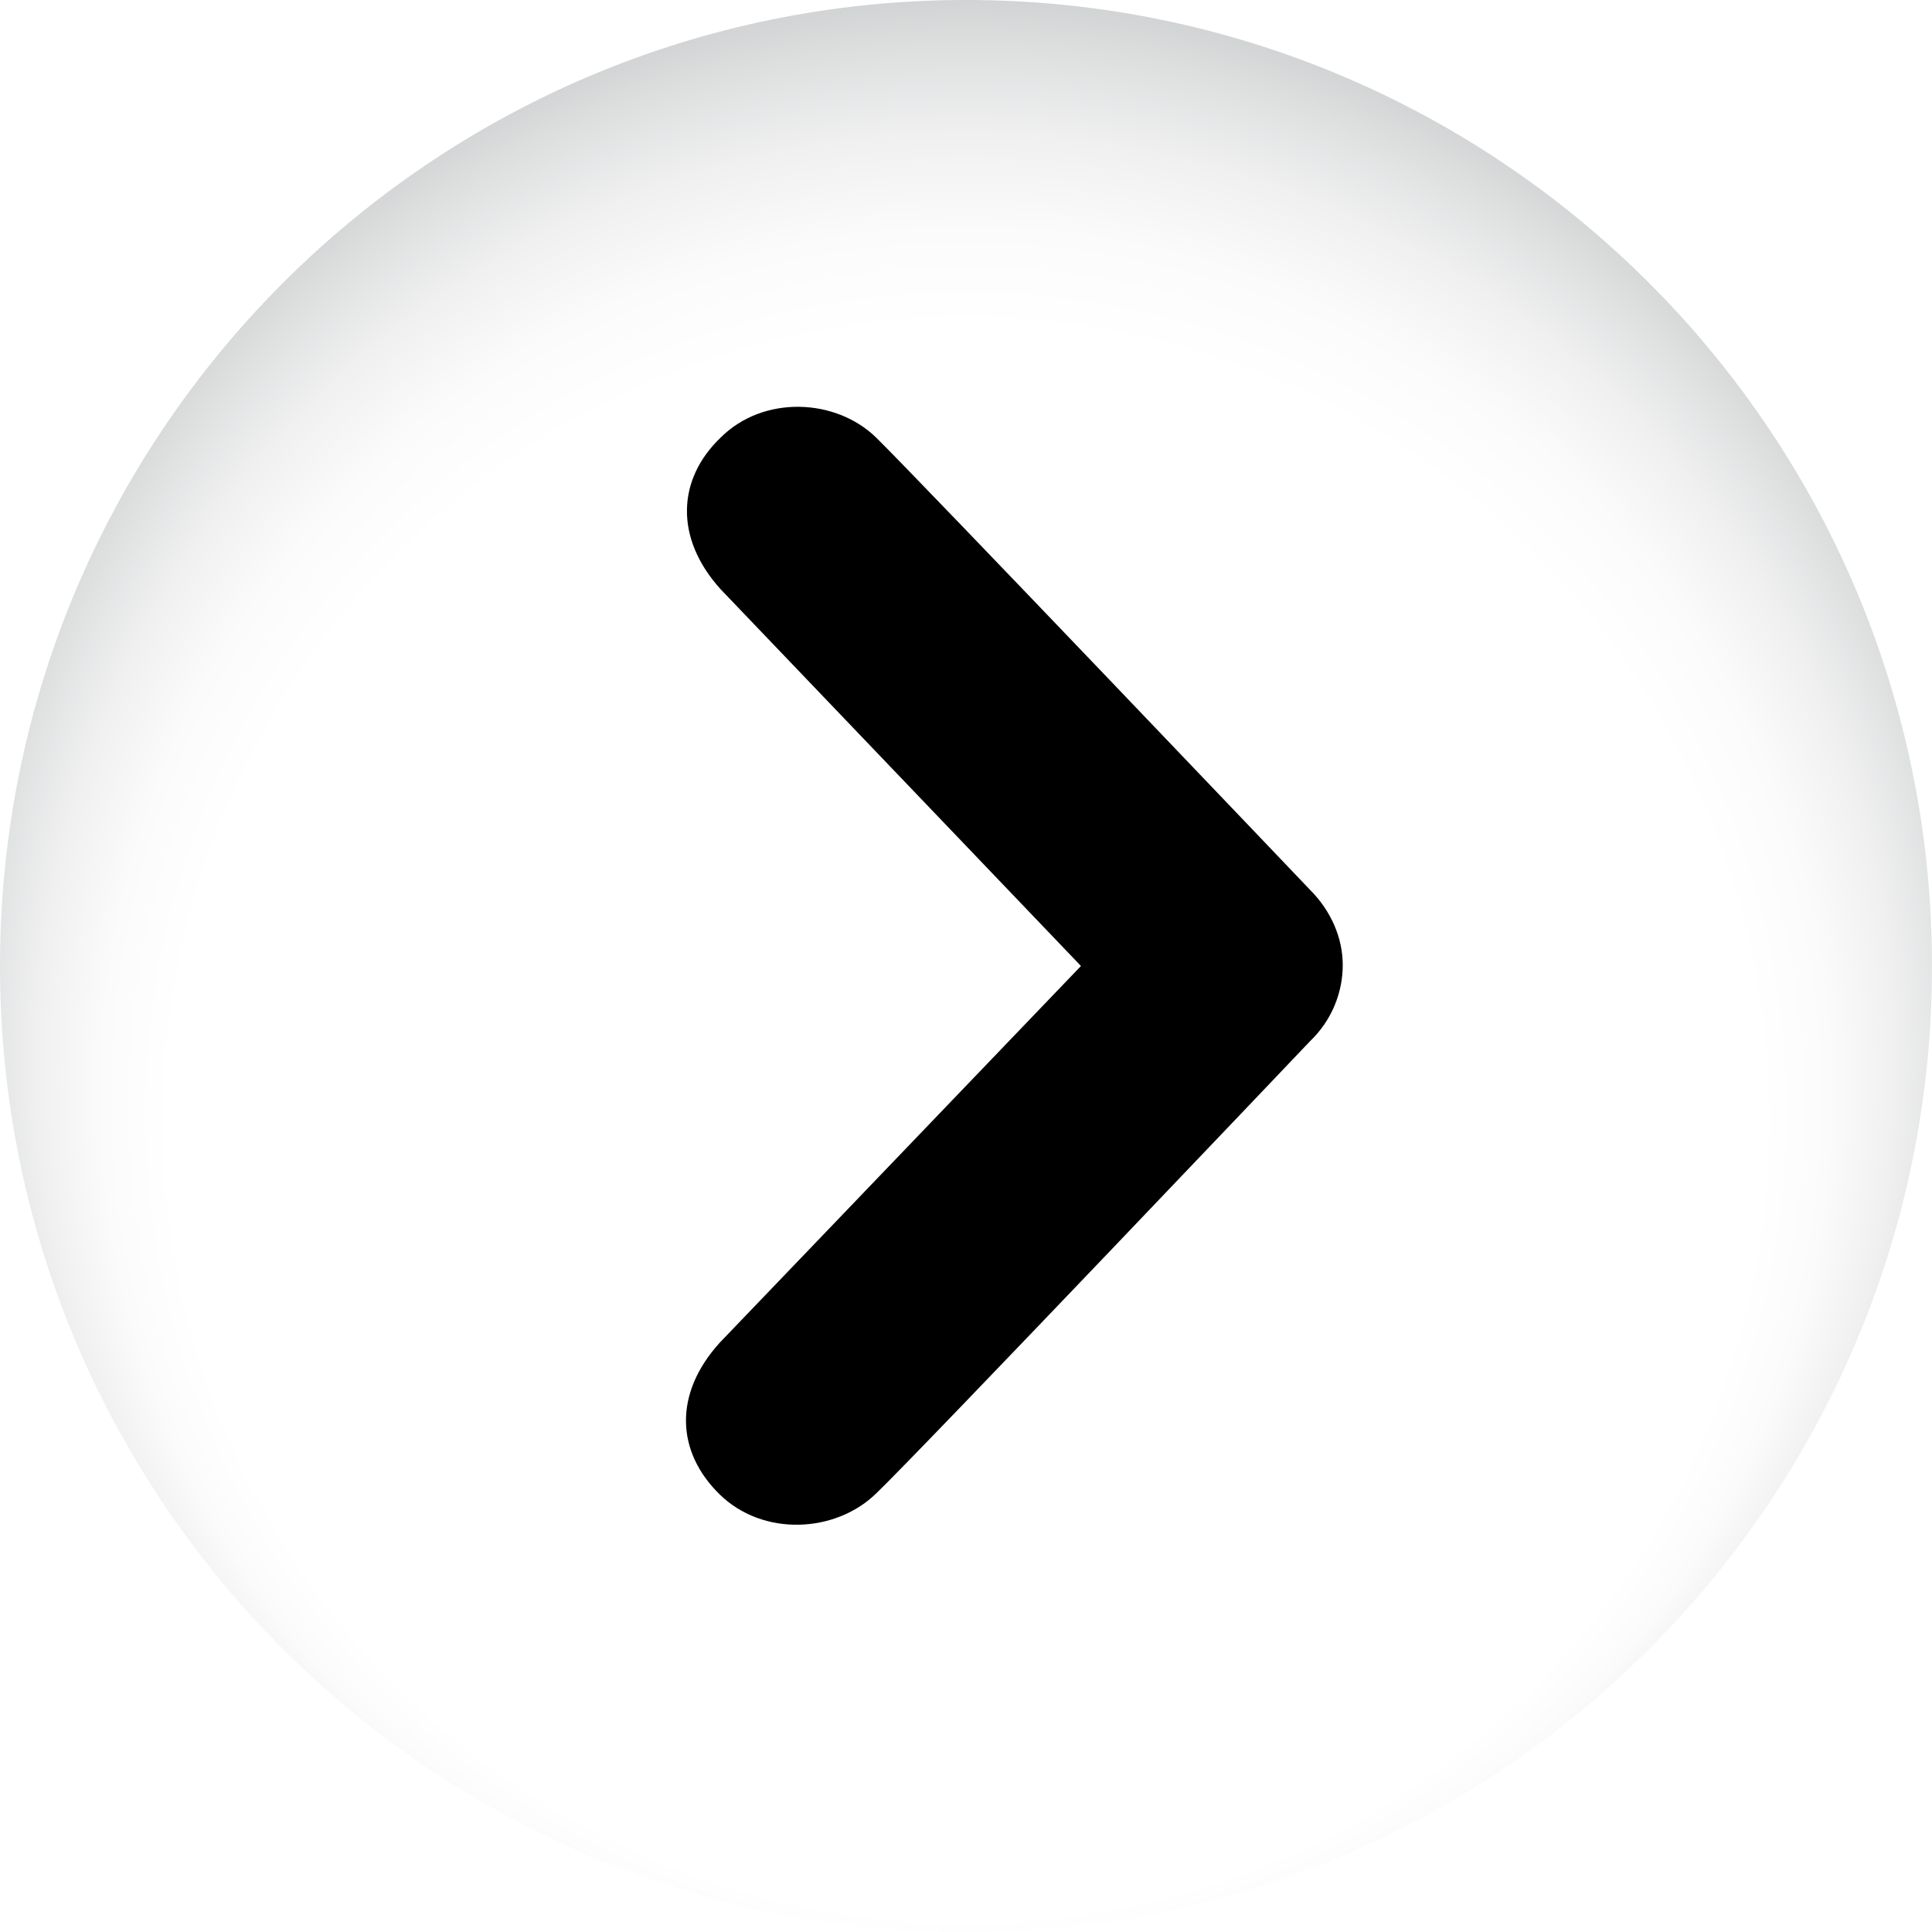
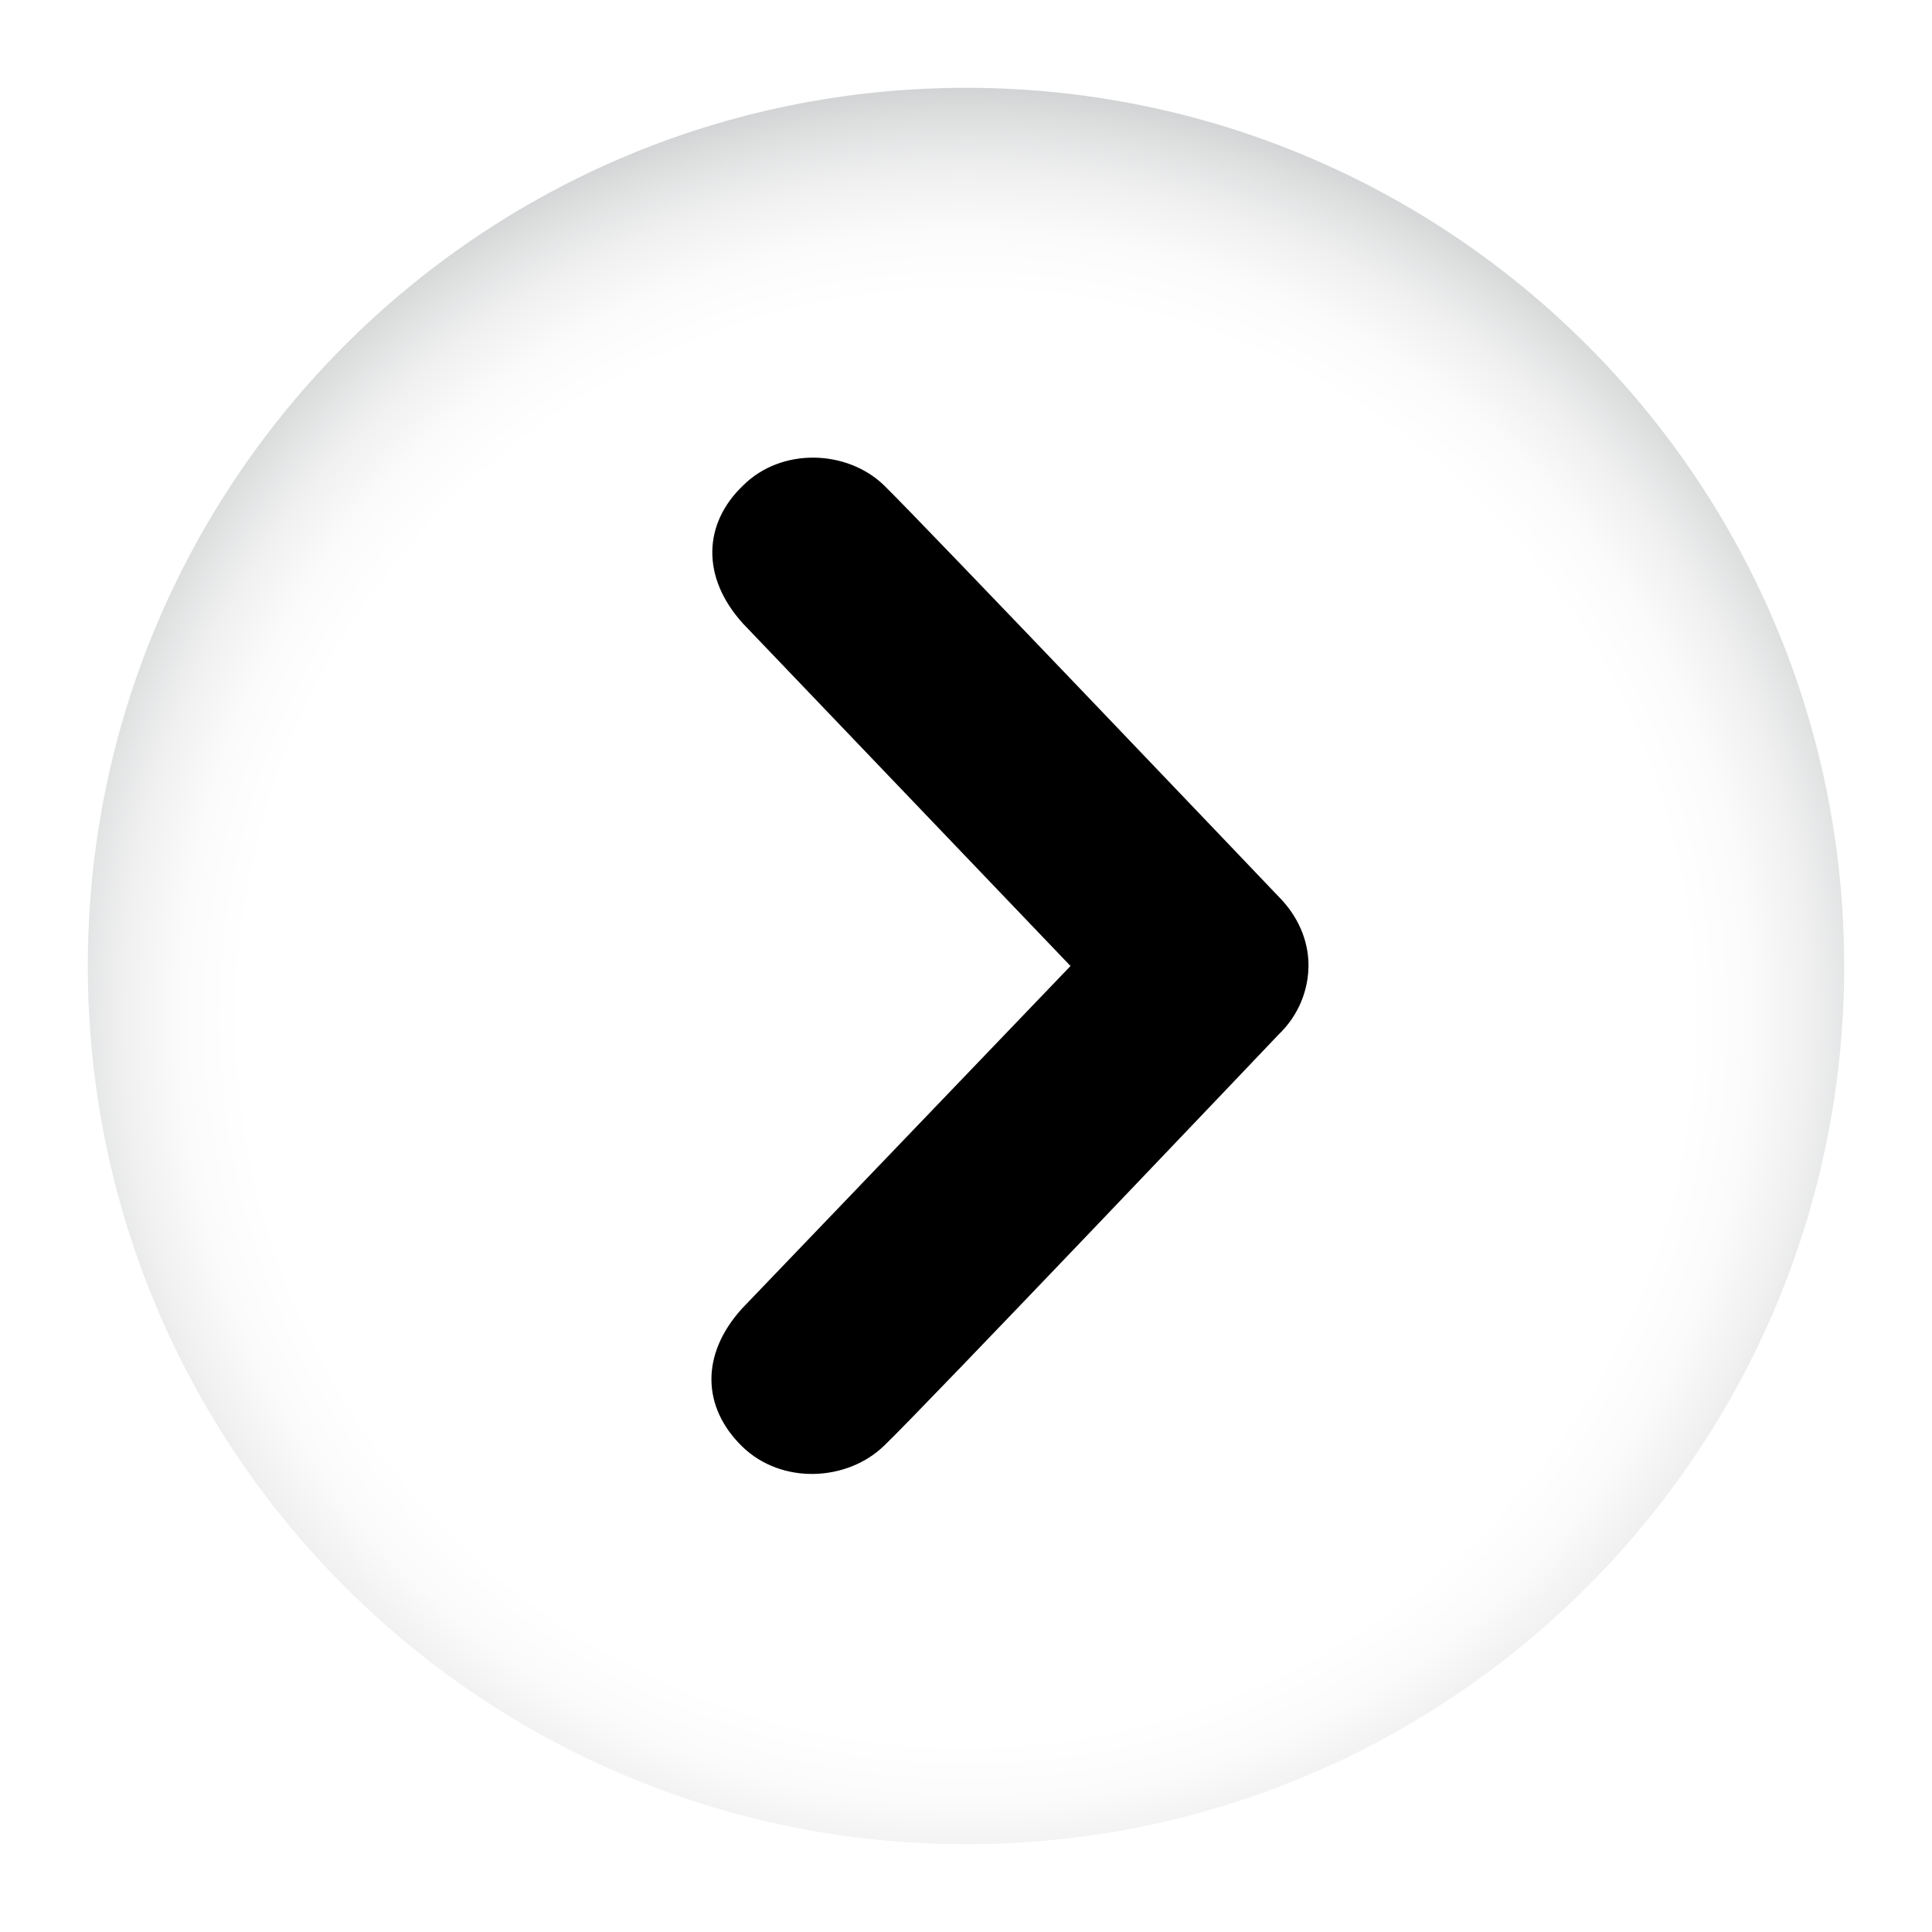
- <svg xmlns="http://www.w3.org/2000/svg" version="1.1" id="chevron-circle-white-gradient" x="0px" y="0px" viewBox="0 0 20 20" style="enable-background:new 0 0 20 20;" xml:space="preserve">
-   <style type="text/css">
+ <svg xmlns="http://www.w3.org/2000/svg" viewBox="-1 -1 22 22" width="22" height="22" style="enable-background:new 0 0 20 20;">
+   <defs>
+     <style type="text/css">
	.st0{fill:url(#SVGID_1_);}
</style>
-   <g>
-     <radialGradient id="SVGID_1_" cx="17" cy="4" r="18" fx="17" fy="12" gradientTransform="matrix(0.5882 0 0 0.5882 0 8.2353)" gradientUnits="userSpaceOnUse">
+   </defs>
+   <g transform="matrix(1, 0, 0, 1, 0, 0)">
+     <radialGradient id="SVGID_1_" cx="17" cy="4" r="18" gradientTransform="matrix(0.5882 0 0 0.5882 0 8.2353)" gradientUnits="userSpaceOnUse">
      <stop offset="0" style="stop-color:#FFFFFF" />
      <stop offset="0.667" style="stop-color:#FFFFFF" />
      <stop offset="0.777" style="stop-color:#FFFFFF" />
      <stop offset="0.844" style="stop-color:#FBFBFB" />
      <stop offset="0.908" style="stop-color:#F0F0F1" />
      <stop offset="0.972" style="stop-color:#DCDEDE" />
      <stop offset="1" style="stop-color:#D1D3D4" />
    </radialGradient>
    <circle class="st0" cx="10" cy="10" r="10" />
    <path d="M7.45,15.47c-0.45-0.44-0.48-1.04,0-1.57l3.74-3.9L7.46,6.1c-0.48-0.53-0.45-1.14,0-1.57c0.44-0.44,1.19-0.41,1.61,0   c0.42,0.41,4.49,4.68,4.49,4.68c0.22,0.22,0.34,0.5,0.34,0.78s-0.11,0.57-0.34,0.79c0,0-4.07,4.28-4.49,4.68   C8.65,15.87,7.9,15.91,7.45,15.47z" />
  </g>
</svg>
